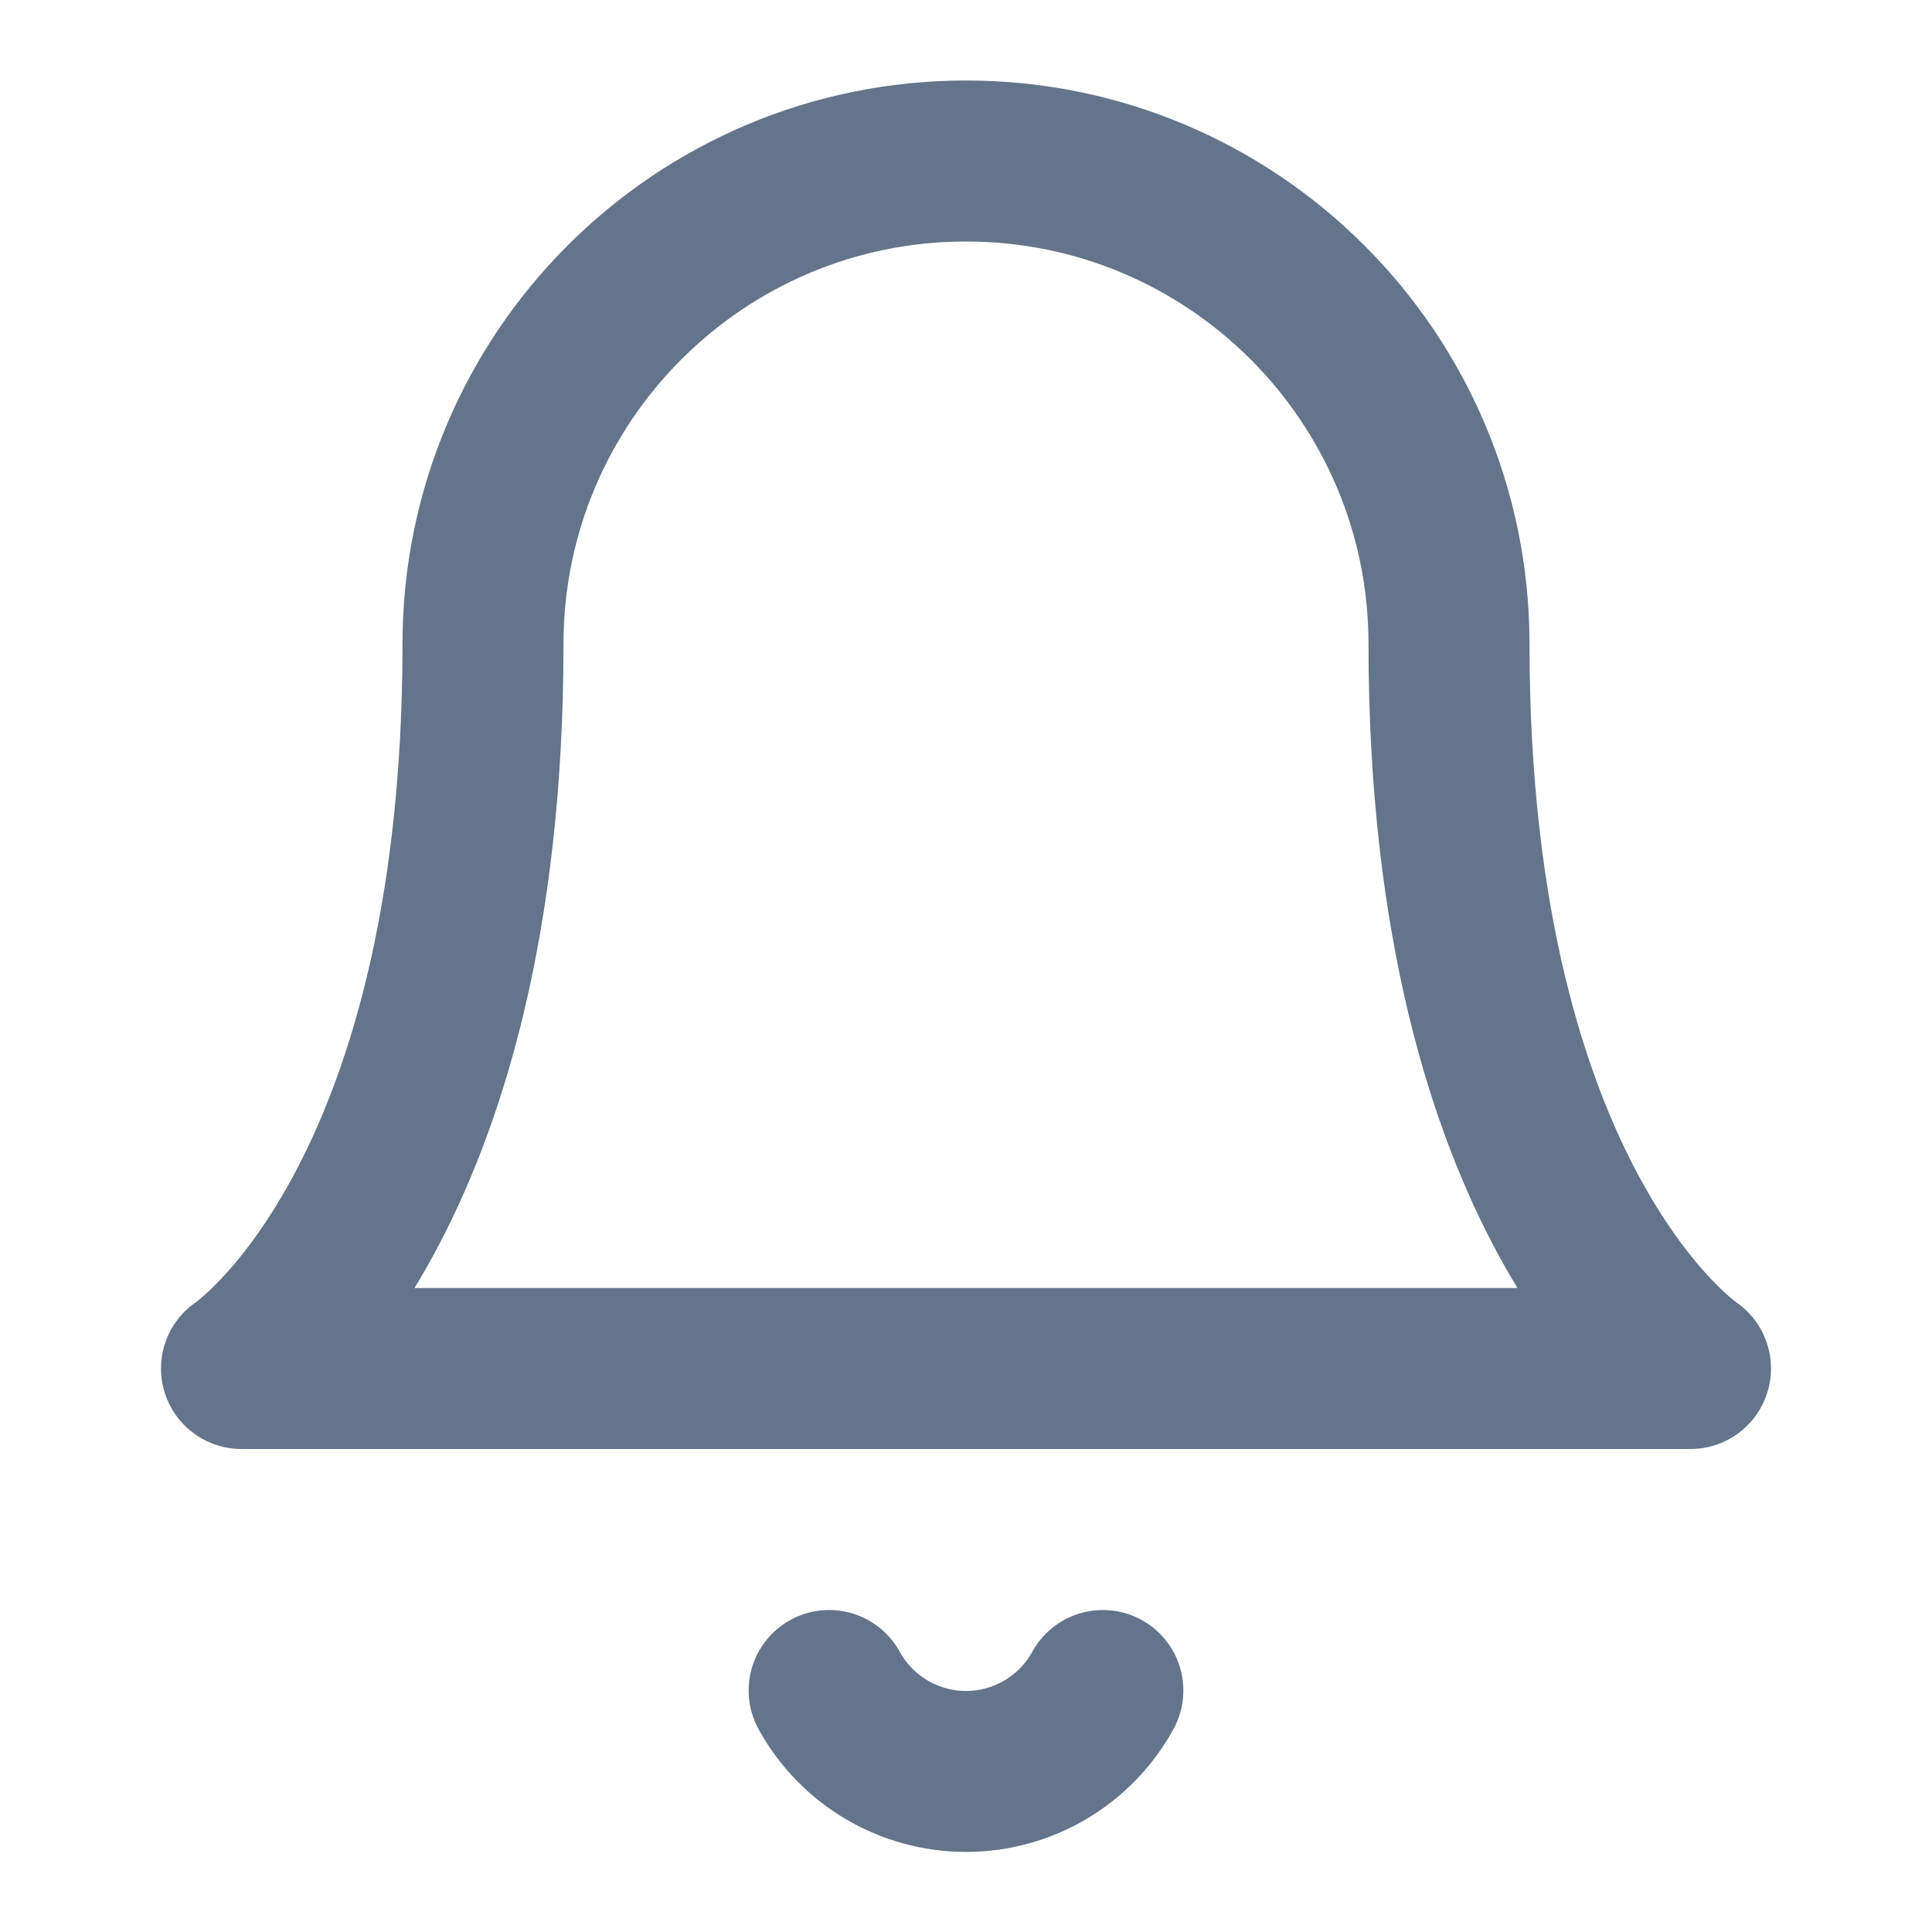
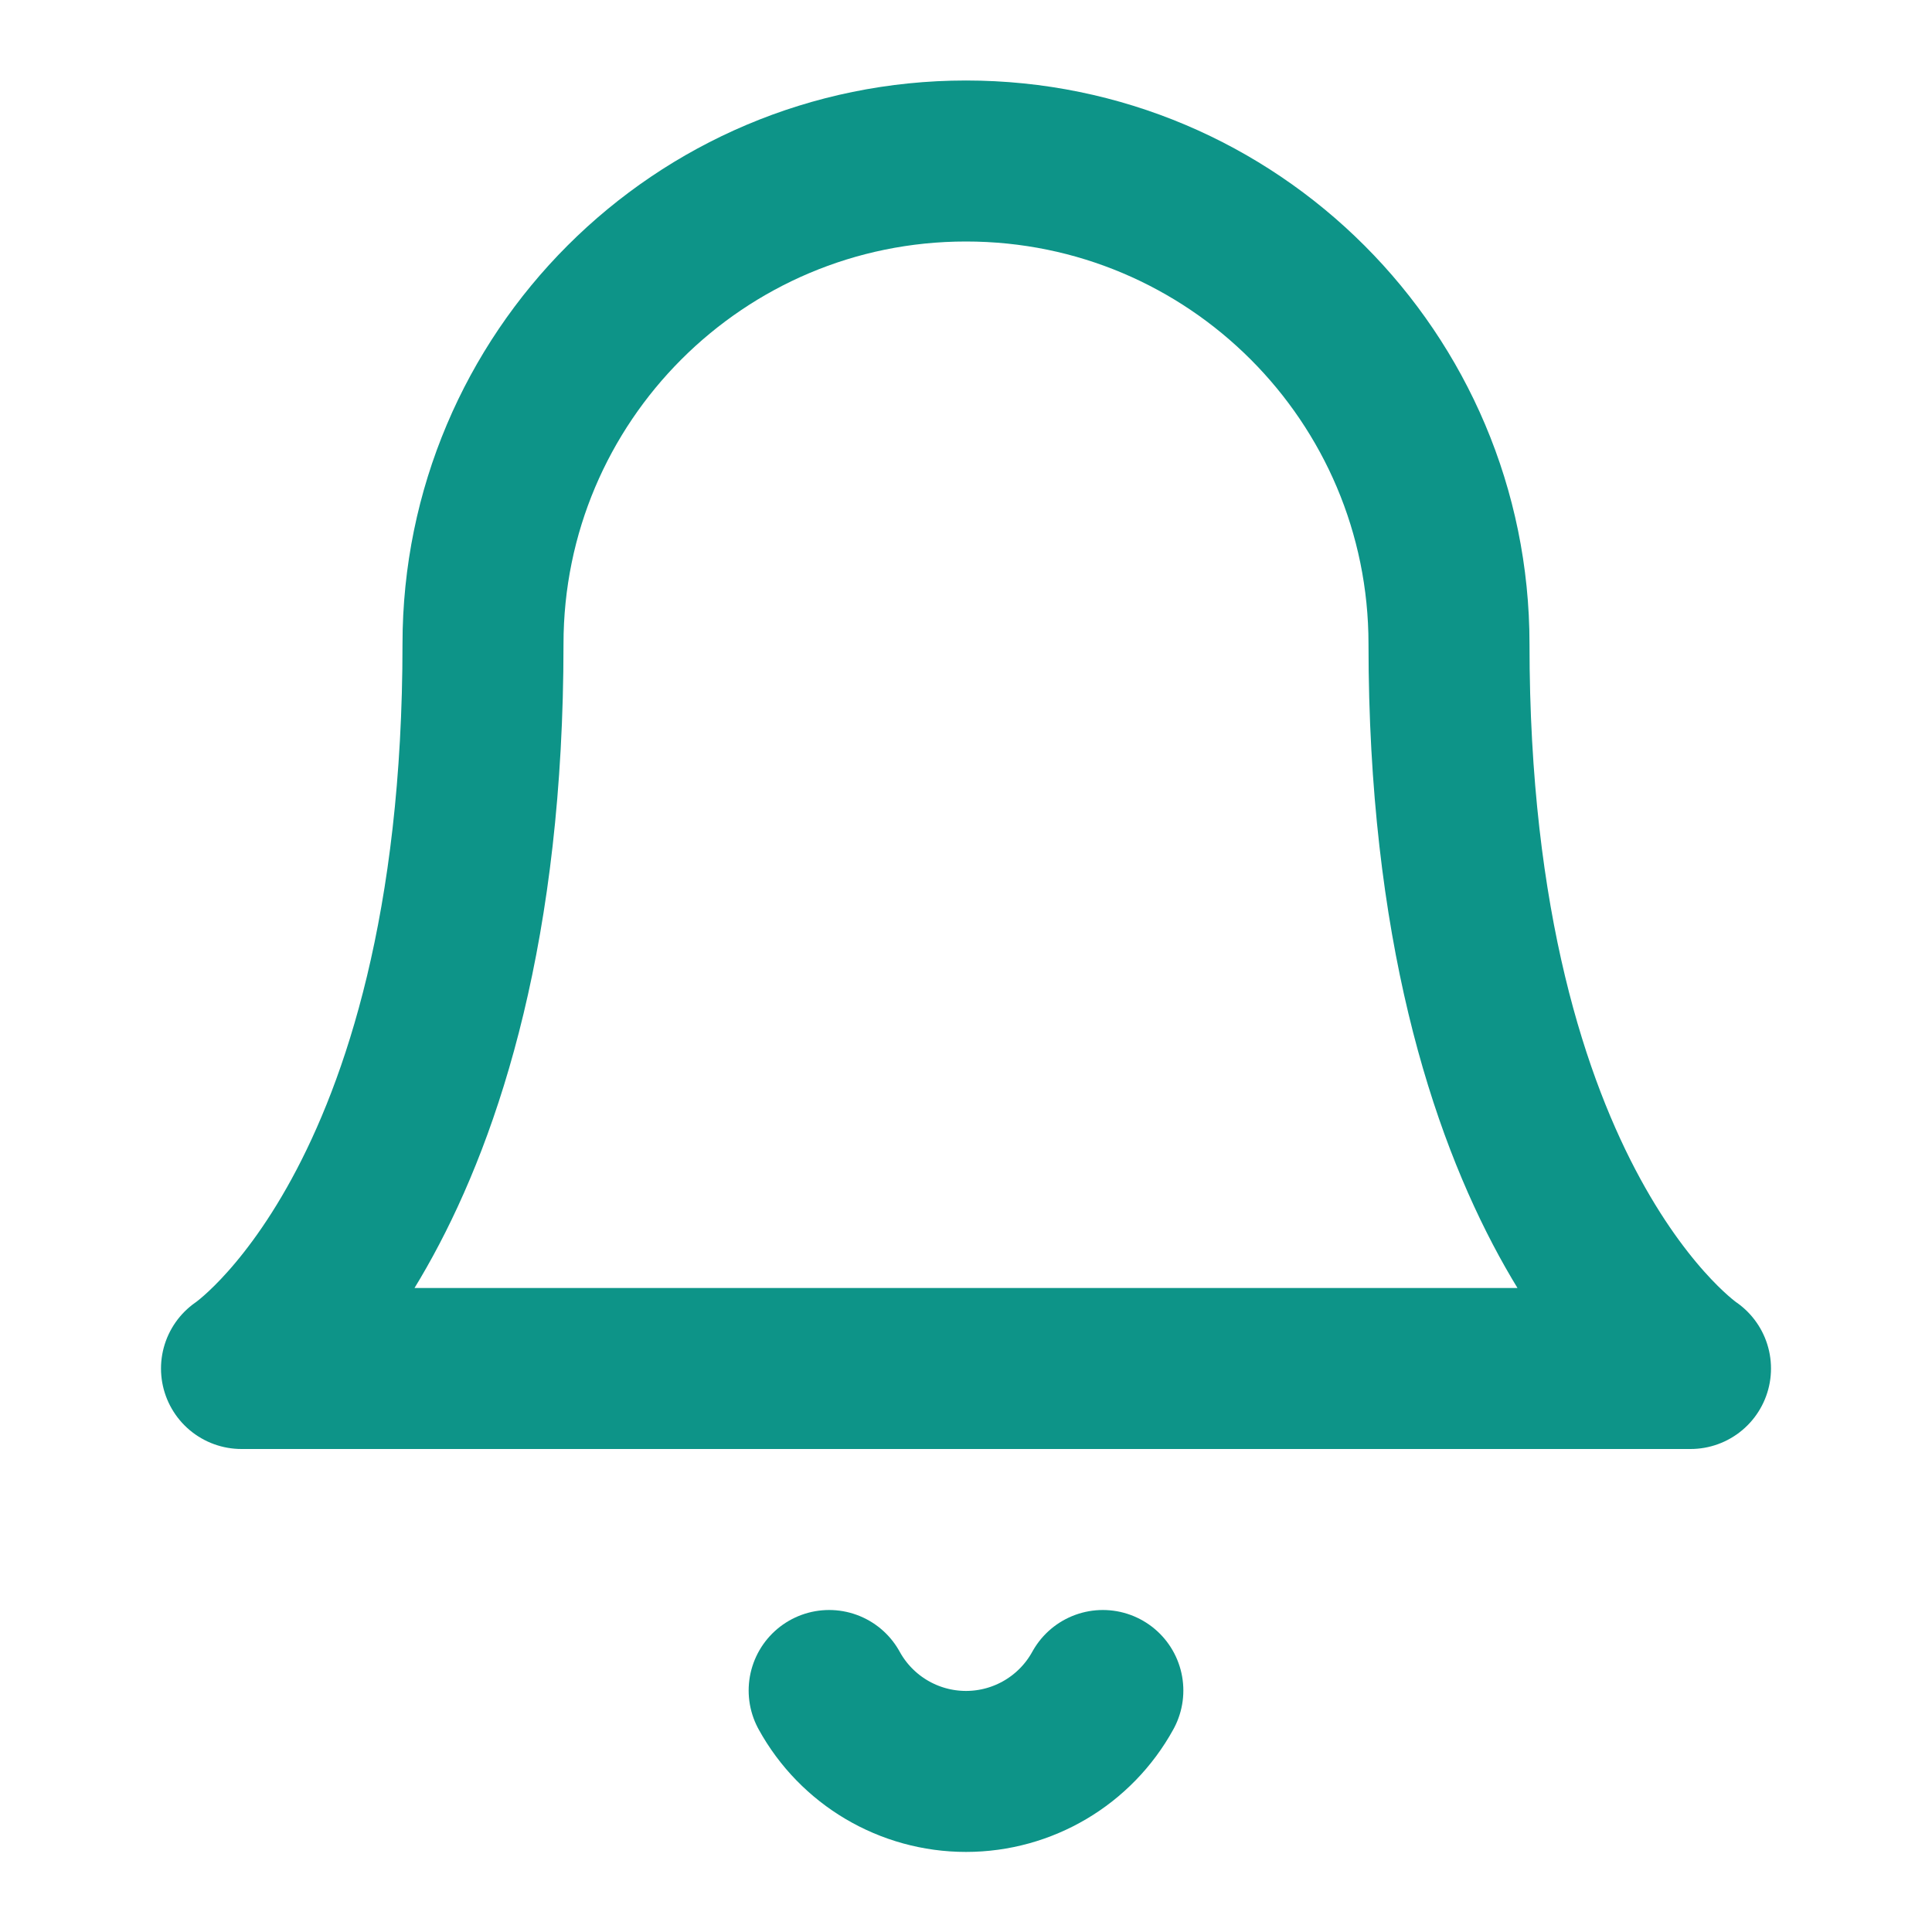
- <svg xmlns="http://www.w3.org/2000/svg" width="24" height="24" viewBox="0 0 24 24" fill="none" stroke="#64748b" stroke-width="2" stroke-linecap="round" stroke-linejoin="round">
+ <svg xmlns="http://www.w3.org/2000/svg" width="24" height="24" viewBox="0 0 24 24" fill="none" stroke="#0d9488" stroke-width="2" stroke-linecap="round" stroke-linejoin="round">
  <path d="M6 8a6 6 0 0 1 12 0c0 7 3 9 3 9H3s3-2 3-9" />
  <path d="M10.3 21a1.94 1.94 0 0 0 3.4 0" />
</svg>
